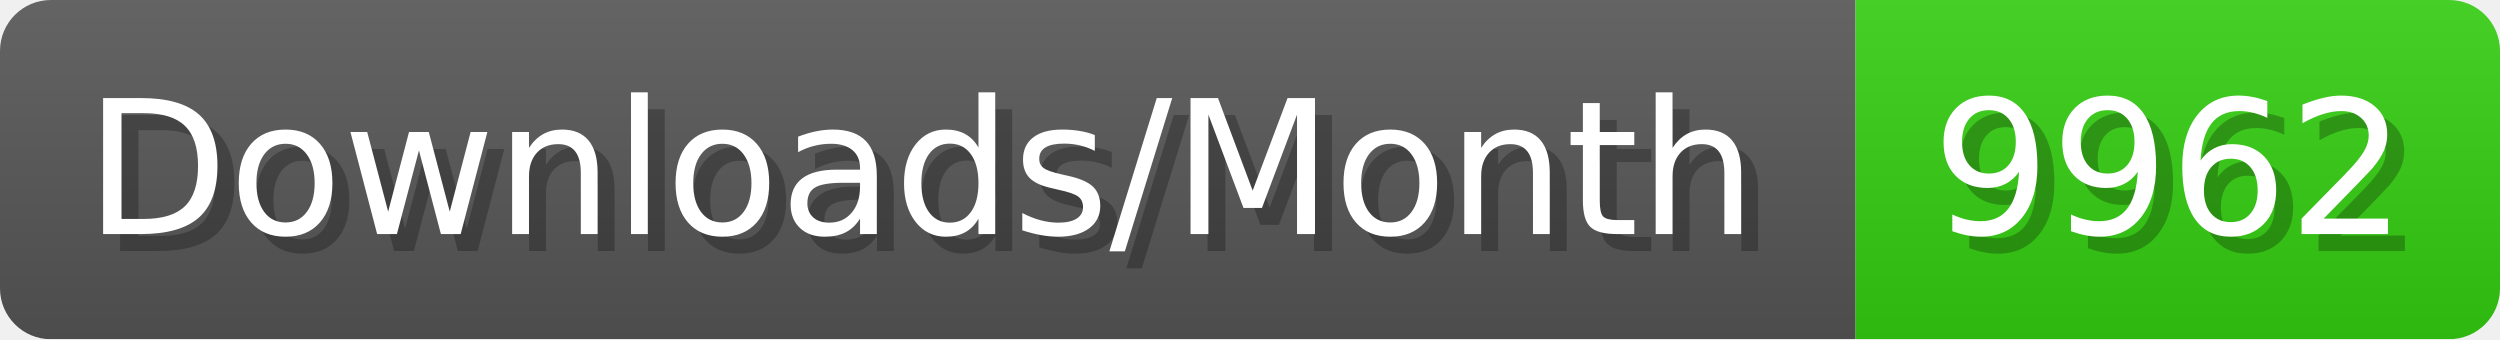
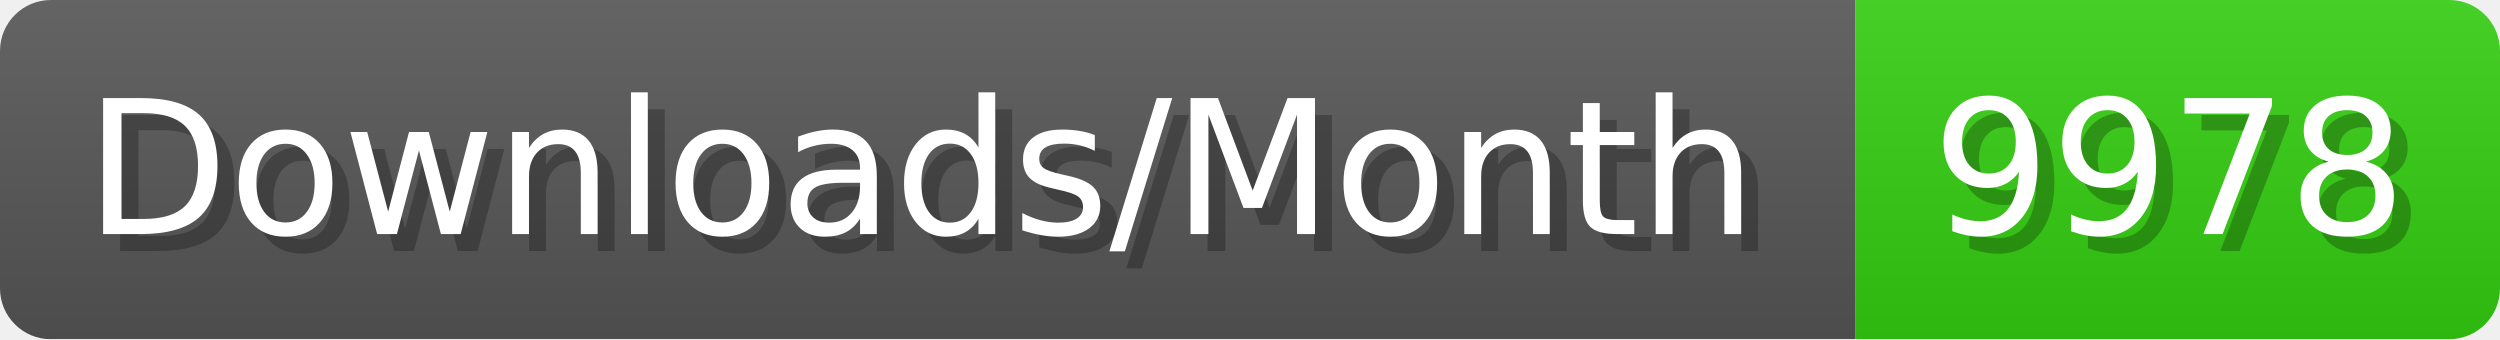
- <svg xmlns="http://www.w3.org/2000/svg" width="147.4" height="20" viewBox="0 0 1474 200" role="img" aria-label="Downloads/Month: 9962">
+ <svg xmlns="http://www.w3.org/2000/svg" width="147.4" height="20" viewBox="0 0 1474 200" role="img" aria-label="Downloads/Month: 9978">
  <linearGradient id="YlXUI" x2="0" y2="100%">
    <stop offset="0" stop-opacity=".1" stop-color="#EEE" />
    <stop offset="1" stop-opacity=".1" />
  </linearGradient>
  <mask id="JHhop">
    <rect width="1474" height="200" rx="30" fill="#FFF" />
  </mask>
  <g mask="url(#JHhop)">
    <rect width="1094" height="200" fill="#555" />
    <rect width="380" height="200" fill="#3C1" x="1094" />
    <rect width="1474" height="200" fill="url(#YlXUI)" />
  </g>
  <g aria-hidden="true" fill="#fff" text-anchor="start" font-family="Verdana,DejaVu Sans,sans-serif" font-size="110">
    <text x="60" y="148" textLength="994" fill="#000" opacity="0.25">Downloads/Month</text>
    <text x="50" y="138" textLength="994">Downloads/Month</text>
-     <text x="1149" y="148" textLength="280" fill="#000" opacity="0.25">9962</text>
-     <text x="1139" y="138" textLength="280">9962</text>
+     <text x="1149" y="148" textLength="280" fill="#000" opacity="0.25">9978</text>
+     <text x="1139" y="138" textLength="280">9978</text>
  </g>
</svg>
